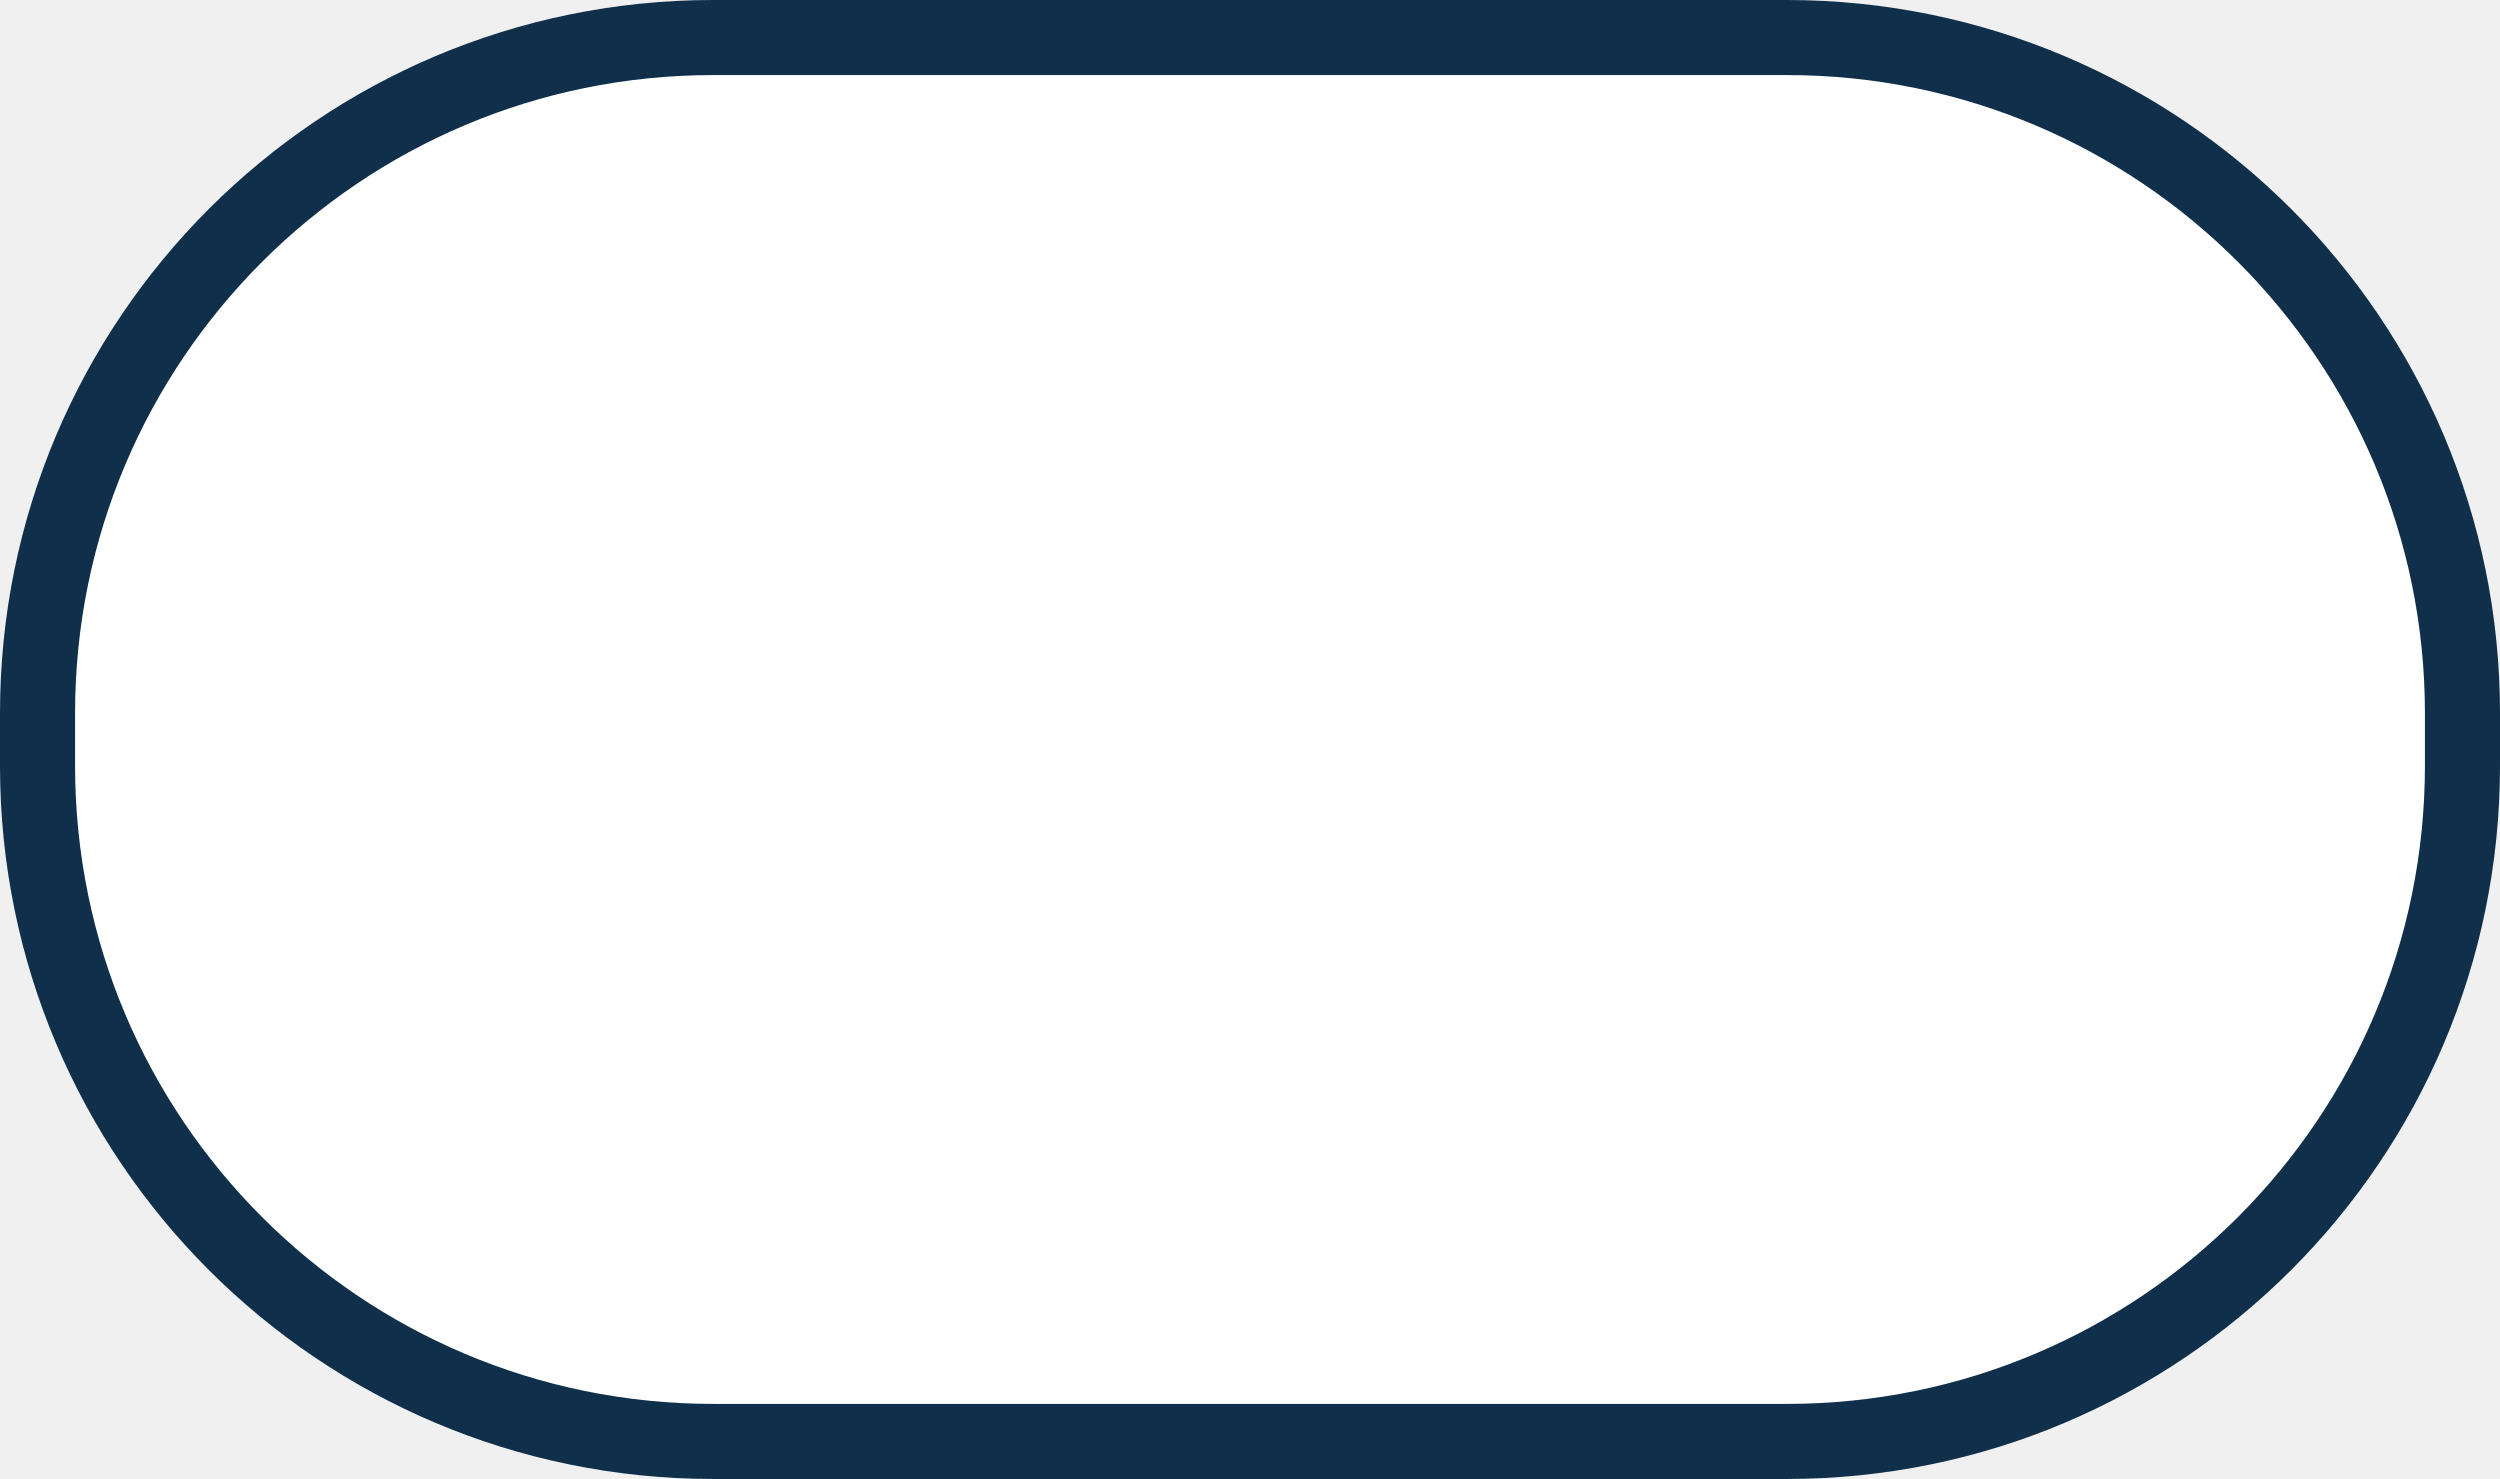
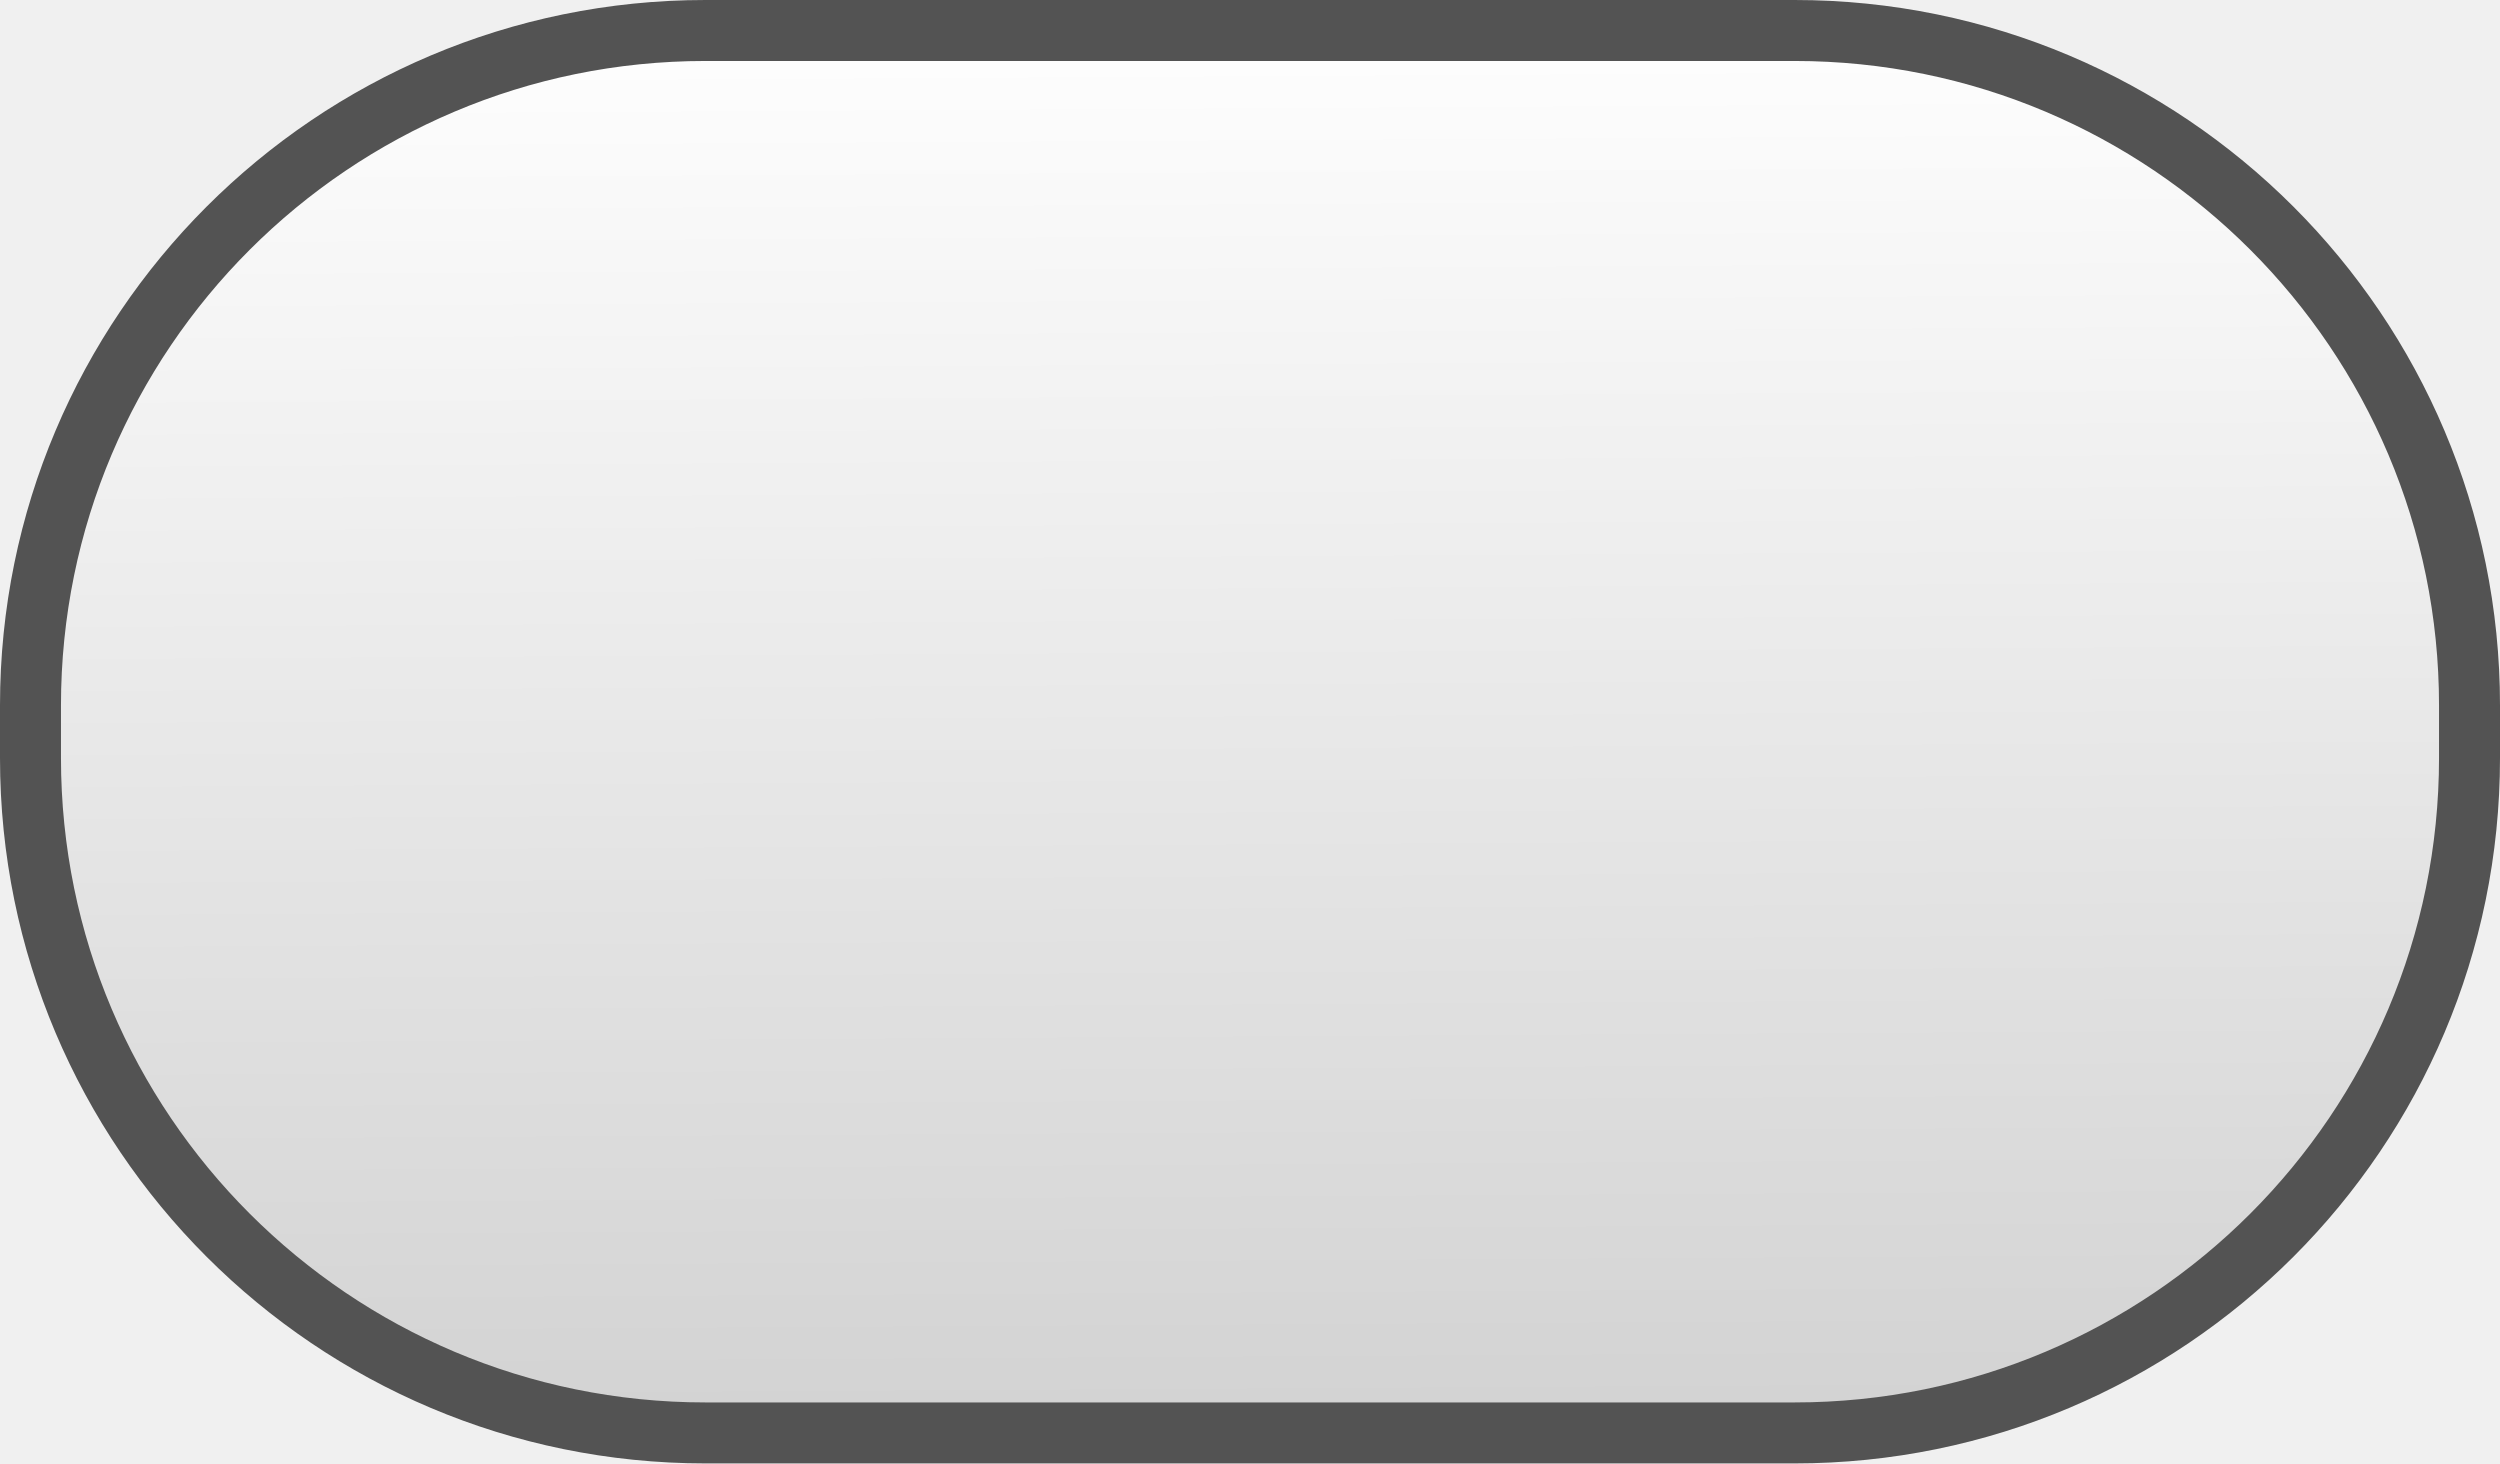
- <svg xml:space="default" width="166.5" height="98.5">
+ <svg xmlns="http://www.w3.org/2000/svg" xmlns:xlink="http://www.w3.org/1999/xlink" xml:space="default" width="164" height="96" id="svg3810" version="1.1">
  <defs id="defs">
-     <linearGradient x1="0%" y1="0%" x2="0%" y2="100%" id="linearGradient">
-       <stop style="stop-color:#ffffff;stop-opacity:1;" offset="0" id="start" />
-       <stop style="stop-color:#e8e1b9;stop-opacity:1;" offset="1" id="stop" />
+     <linearGradient id="linearGradient4357" y2="1" x2="0" y1="0" x1="0">
+       <stop id="stop4359" offset="0" style="stop-color:#ffffff;stop-opacity:1;" />
+       <stop id="stop4361" offset="1" style="stop-color:#d1d1d1;stop-opacity:1;" />
    </linearGradient>
+     <linearGradient x1="0" y1="0" x2="0" y2="1" id="linearGradient4349">
+       <stop style="stop-color:#ffffff;stop-opacity:1;" offset="0" id="stop4351" />
+       <stop style="stop-color:#e8b9b9;stop-opacity:1;" offset="1" id="stop4353" />
+     </linearGradient>
+     <linearGradient id="linearGradient4335" y2="1" x2="0" y1="0" x1="0" gradientUnits="objectBoundingBox" spreadMethod="pad">
+       <stop id="stop4337" offset="0" style="stop-color:#d0b8b8;stop-opacity:1;" />
+       <stop id="stop4339" offset="1" style="stop-color:#e8b9b9;stop-opacity:1;" />
+     </linearGradient>
+     <linearGradient id="linearGradient4329" y2="1" x2="0" y1="0" x1="0">
+       <stop id="stop4331" offset="0" style="stop-color:#ffffff;stop-opacity:1;" />
+       <stop id="stop4333" offset="1" style="stop-color:#e8e1b9;stop-opacity:1;" />
+     </linearGradient>
+     <linearGradient x1="0" y1="0" x2="0" y2="1" id="linearGradient" xlink:href="#linearGradient4335">
+       <stop style="stop-color:#d0b8b8;stop-opacity:1;" offset="0" id="start" />
+       <stop style="stop-color:#e8b9b9;stop-opacity:1;" offset="1" id="stop" />
+     </linearGradient>
+     <linearGradient xlink:href="#linearGradient4357" id="linearGradient4347" x1="59.434" y1="0.354" x2="60" y2="98.5" gradientUnits="userSpaceOnUse" gradientTransform="matrix(0.9907109,0,0,0.9839551,-0.476777,-0.4596899)" />
  </defs>
-   <rect x="2.5" y="2.5" style="display:inline;fill:#ffffff;fill-opacity:1;stroke:#0f2f4b;stroke-width:5;stroke-miterlimit:4;stroke-opacity:1;stroke-dasharray:none" id="rect3035" width="161.5" height="93.5" ry="45" />
+   <rect x="2" y="2" style="fill:url(#linearGradient4347);fill-opacity:1;stroke:#535353;stroke-width:4;stroke-miterlimit:4;stroke-opacity:1;stroke-dasharray:none;display:inline" id="rect3035" width="160" height="92" ry="44.278" />
</svg>
